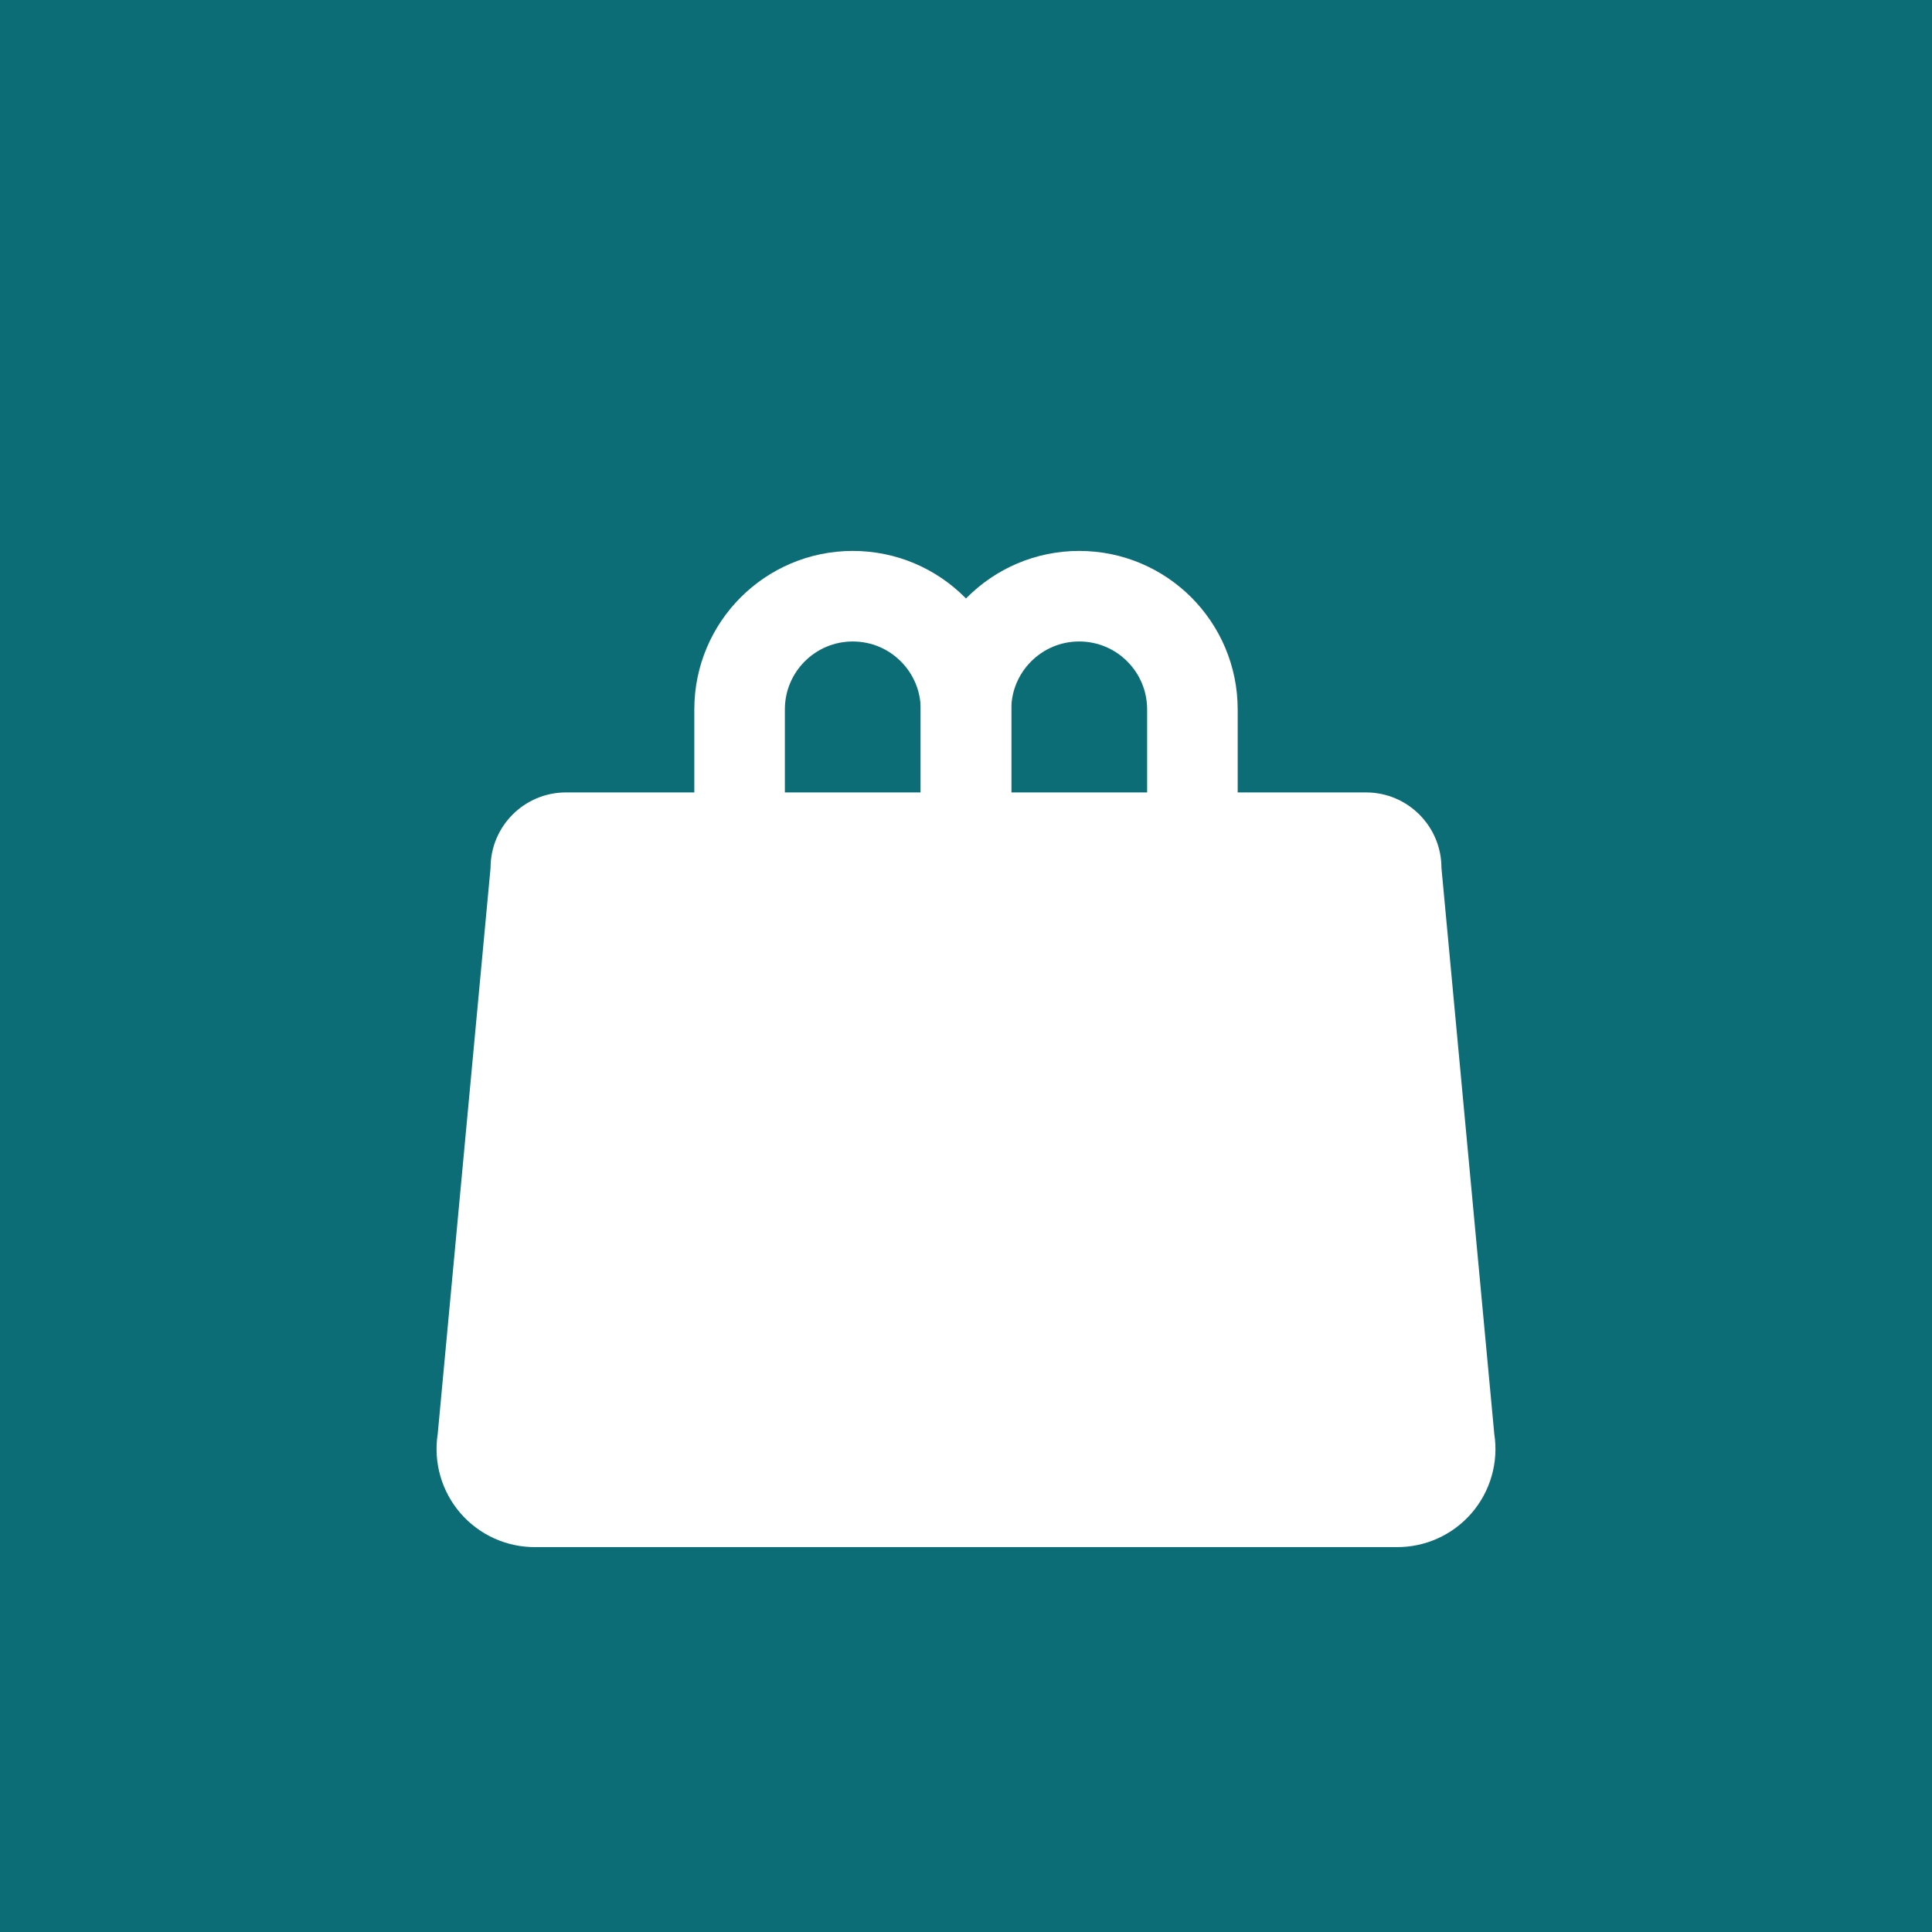
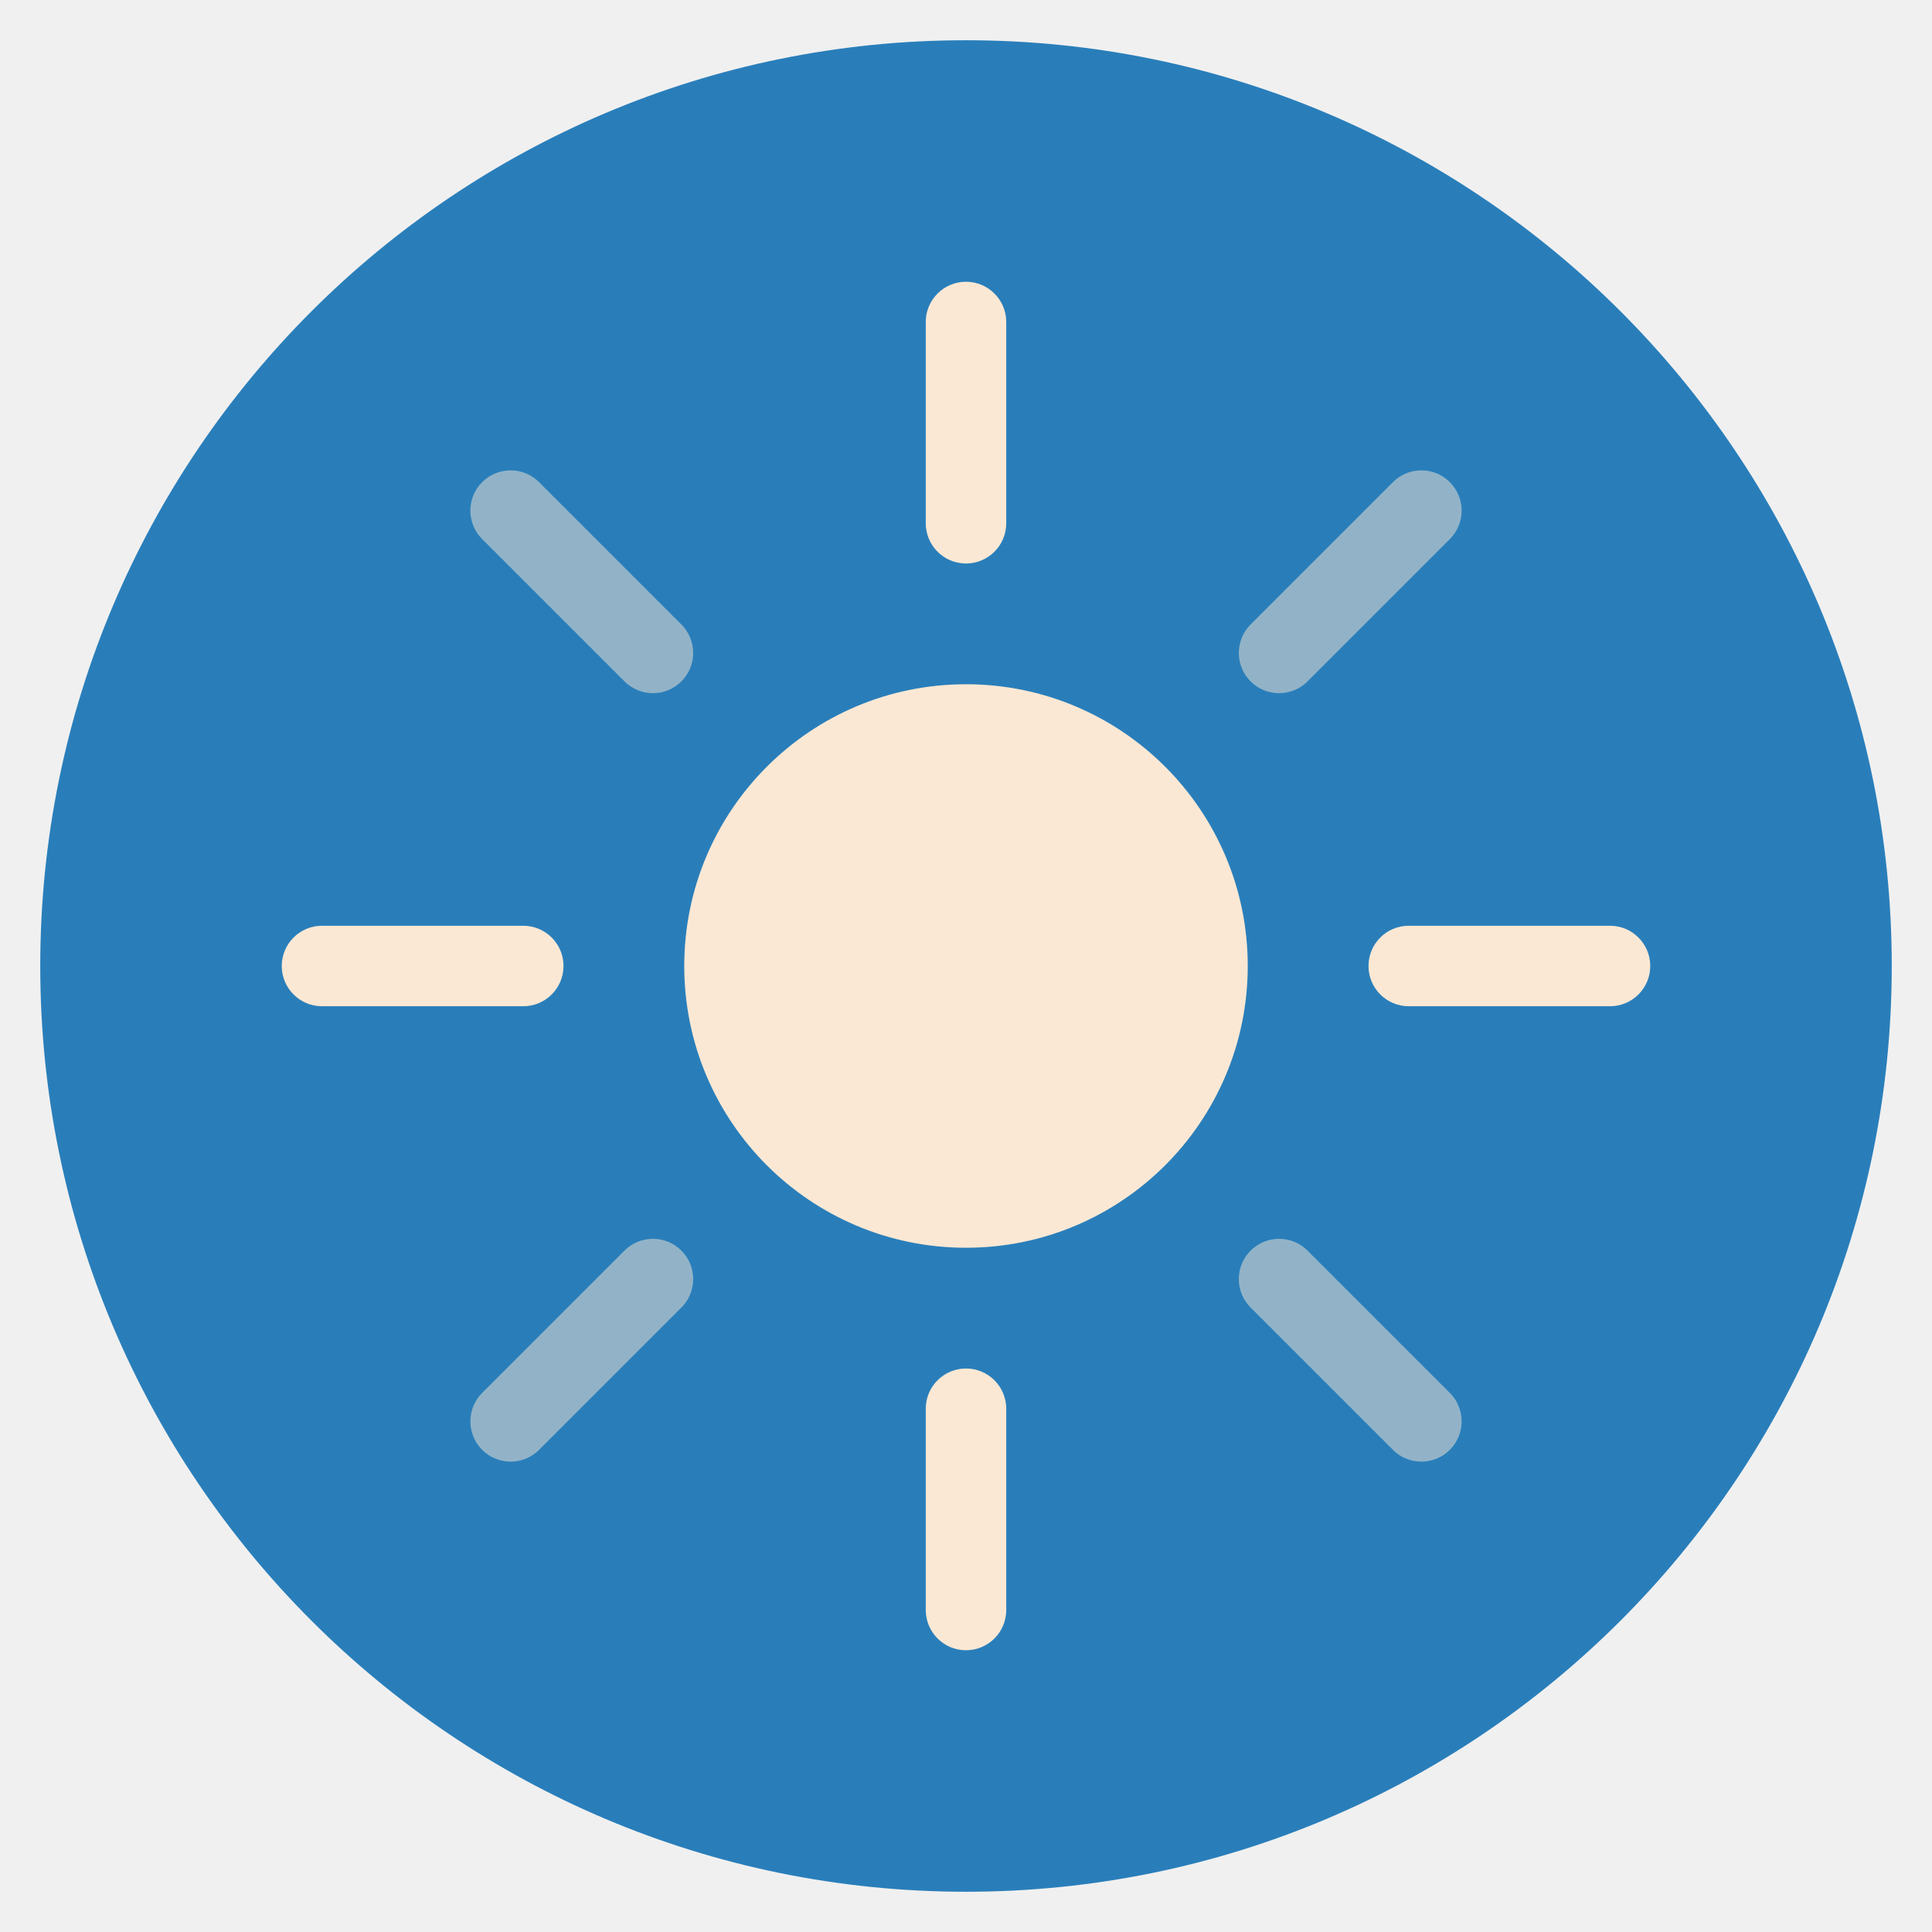
- <svg xmlns="http://www.w3.org/2000/svg" viewBox="0 0 512 512" width="512" height="512" role="img" aria-label="HikaShop">
-   <rect width="512" height="512" fill="#0c6d77" />
-   <path d="M196 214 L196 188 A30 30 0 0 1 256 188 L256 214" fill="none" stroke="#ffffff" stroke-width="24" stroke-linecap="round" />
-   <path d="M256 214 L256 188 A30 30 0 0 1 316 188 L316 214" fill="none" stroke="#ffffff" stroke-width="24" stroke-linecap="round" />
-   <path d="M150 210 h212 a20 20 0 0 1 20 20 l14 150 a26 26 0 0 1 -26 30 H142 a26 26 0 0 1 -26 -30 l14 -150 a20 20 0 0 1 20 -20 z" fill="#ffffff" />
+ <svg xmlns="http://www.w3.org/2000/svg" width="96" height="96" viewBox="0 0 96 96" role="img" aria-label="HikaShop">
+   <circle cx="48" cy="48" r="46" fill="#297EBA" />
+   <g fill="#FBE8D4">
+     <rect x="46" y="14" width="4" height="14" rx="2" opacity="1" transform="rotate(0 48 48)" />
+     <rect x="46" y="14" width="4" height="14" rx="2" opacity="0.5" transform="rotate(45 48 48)" />
+     <rect x="46" y="14" width="4" height="14" rx="2" opacity="1" transform="rotate(90 48 48)" />
+     <rect x="46" y="14" width="4" height="14" rx="2" opacity="0.5" transform="rotate(135 48 48)" />
+     <rect x="46" y="14" width="4" height="14" rx="2" opacity="1" transform="rotate(180 48 48)" />
+     <rect x="46" y="14" width="4" height="14" rx="2" opacity="0.5" transform="rotate(225 48 48)" />
+     <rect x="46" y="14" width="4" height="14" rx="2" opacity="1" transform="rotate(270 48 48)" />
+     <rect x="46" y="14" width="4" height="14" rx="2" opacity="0.5" transform="rotate(315 48 48)" />
+   </g>
+   <circle cx="48" cy="48" r="14" fill="#FBE8D4" />
</svg>
